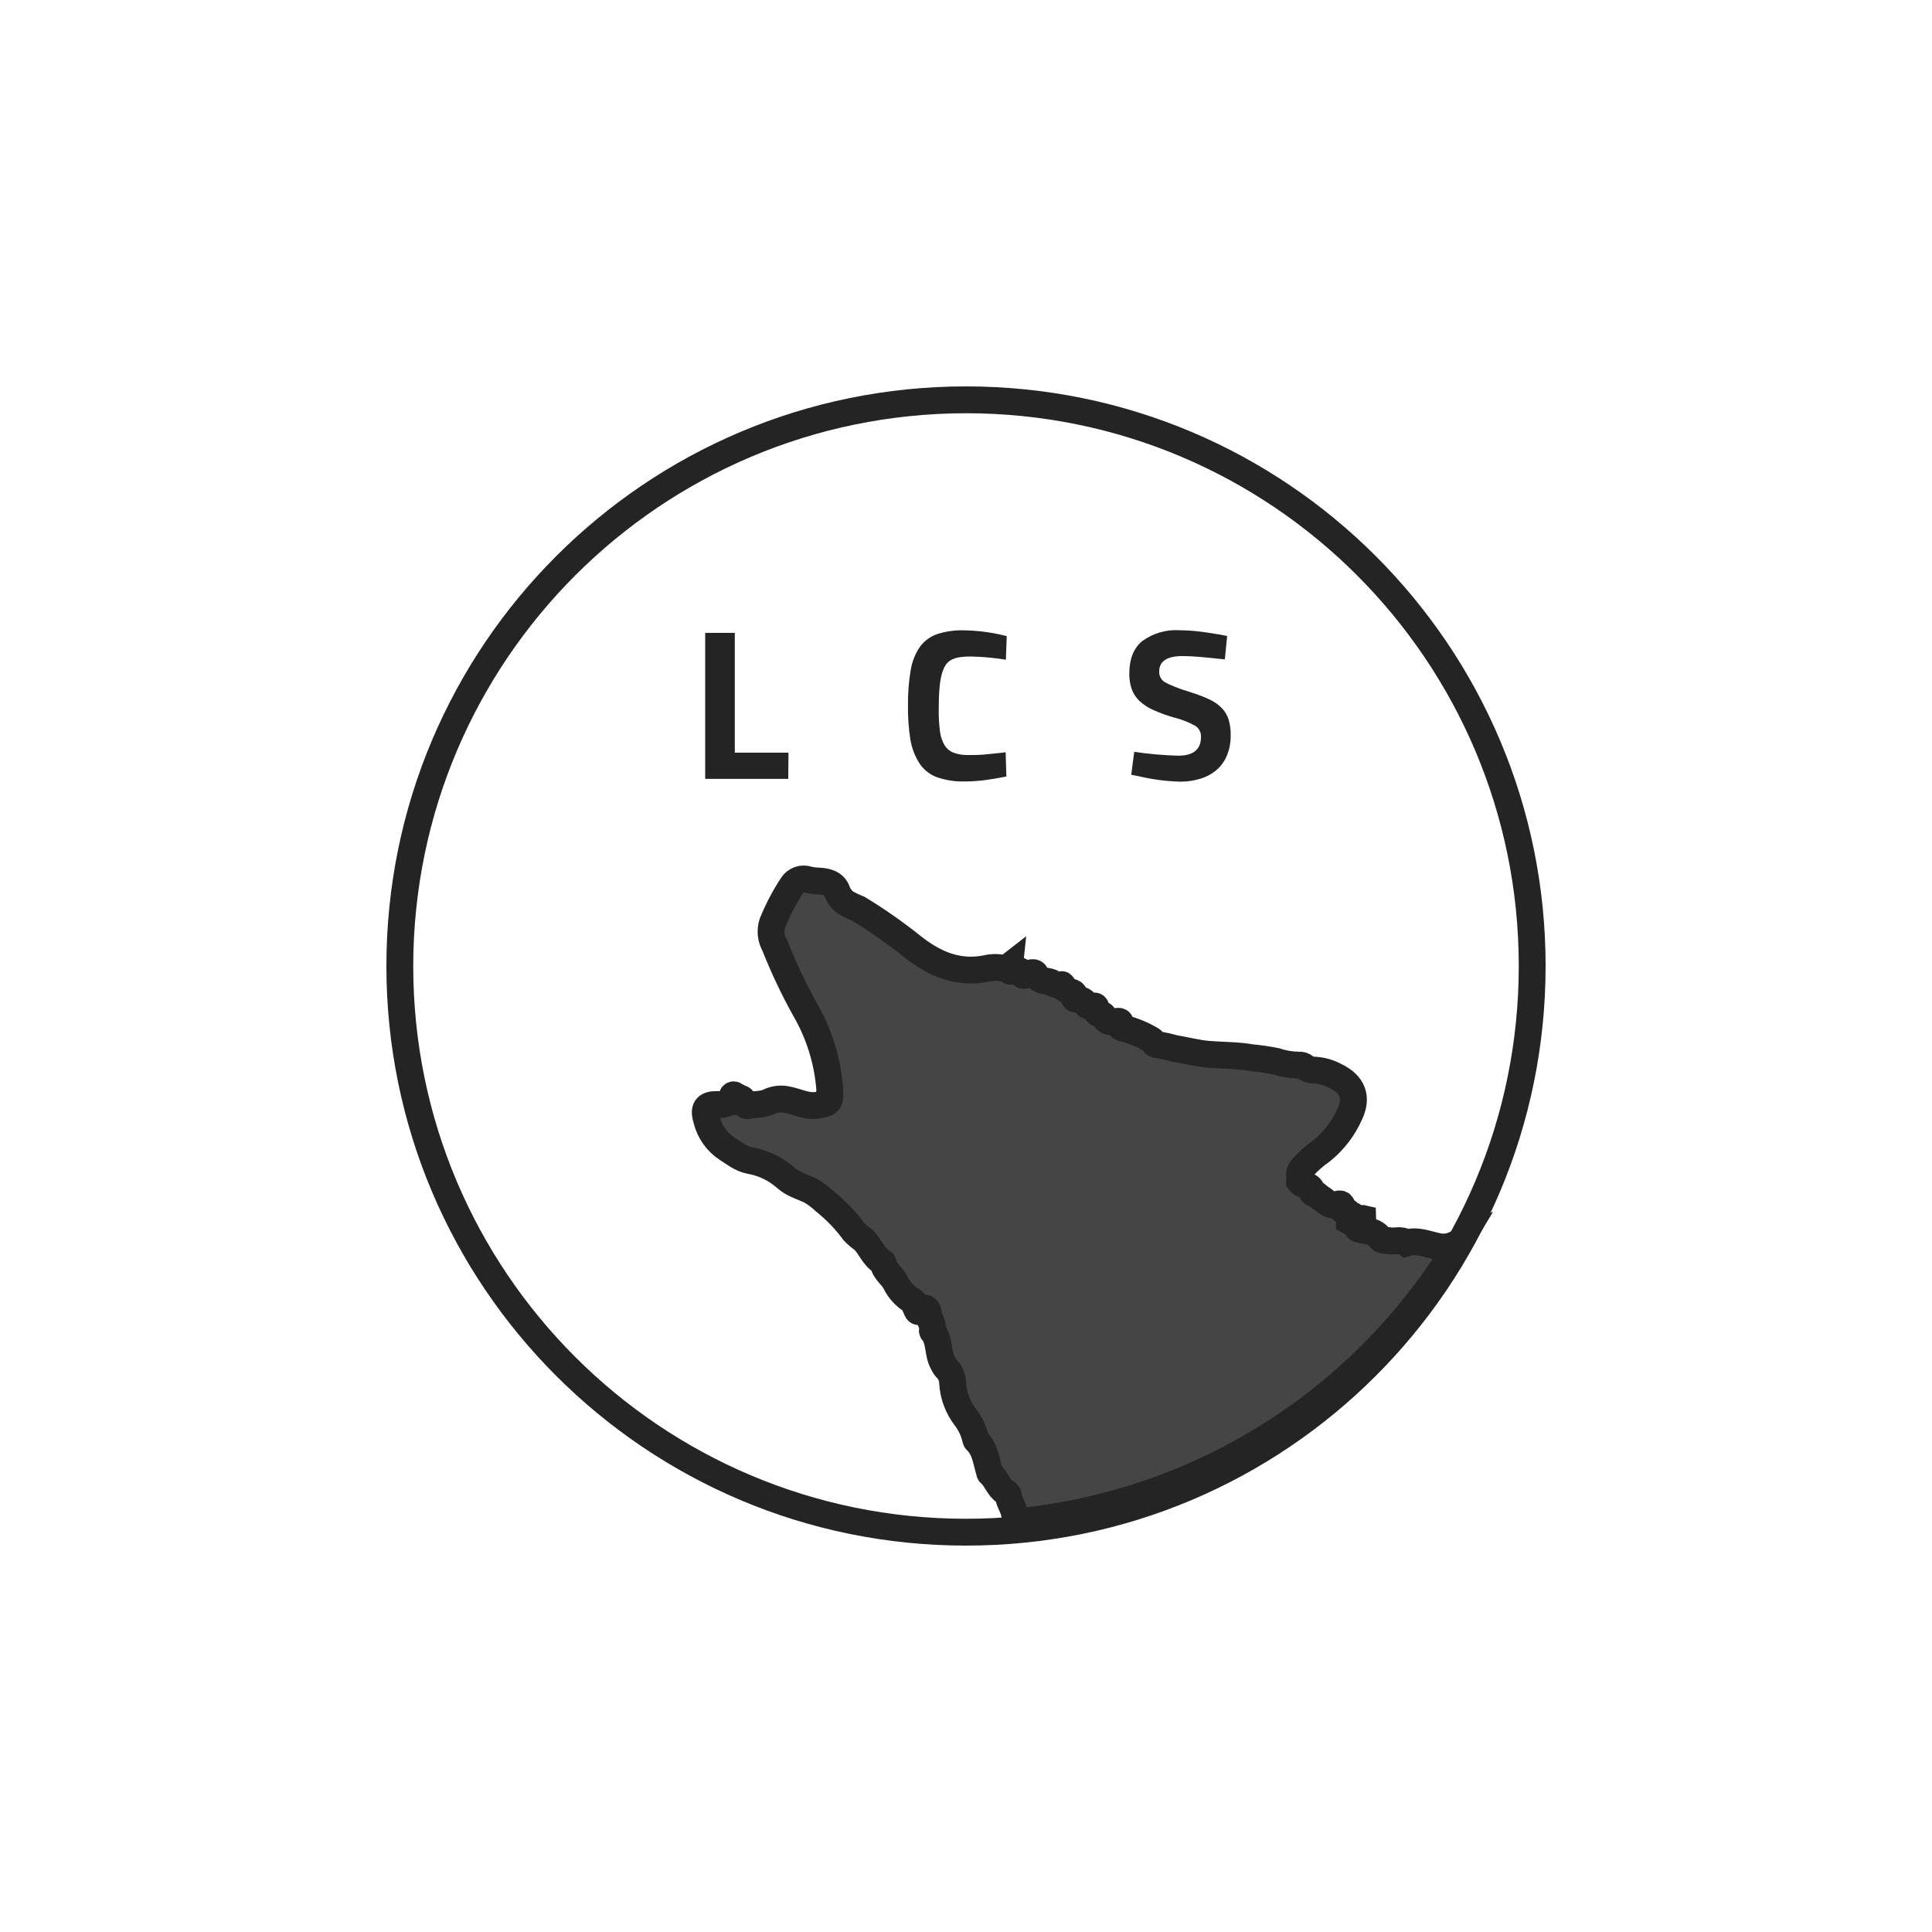
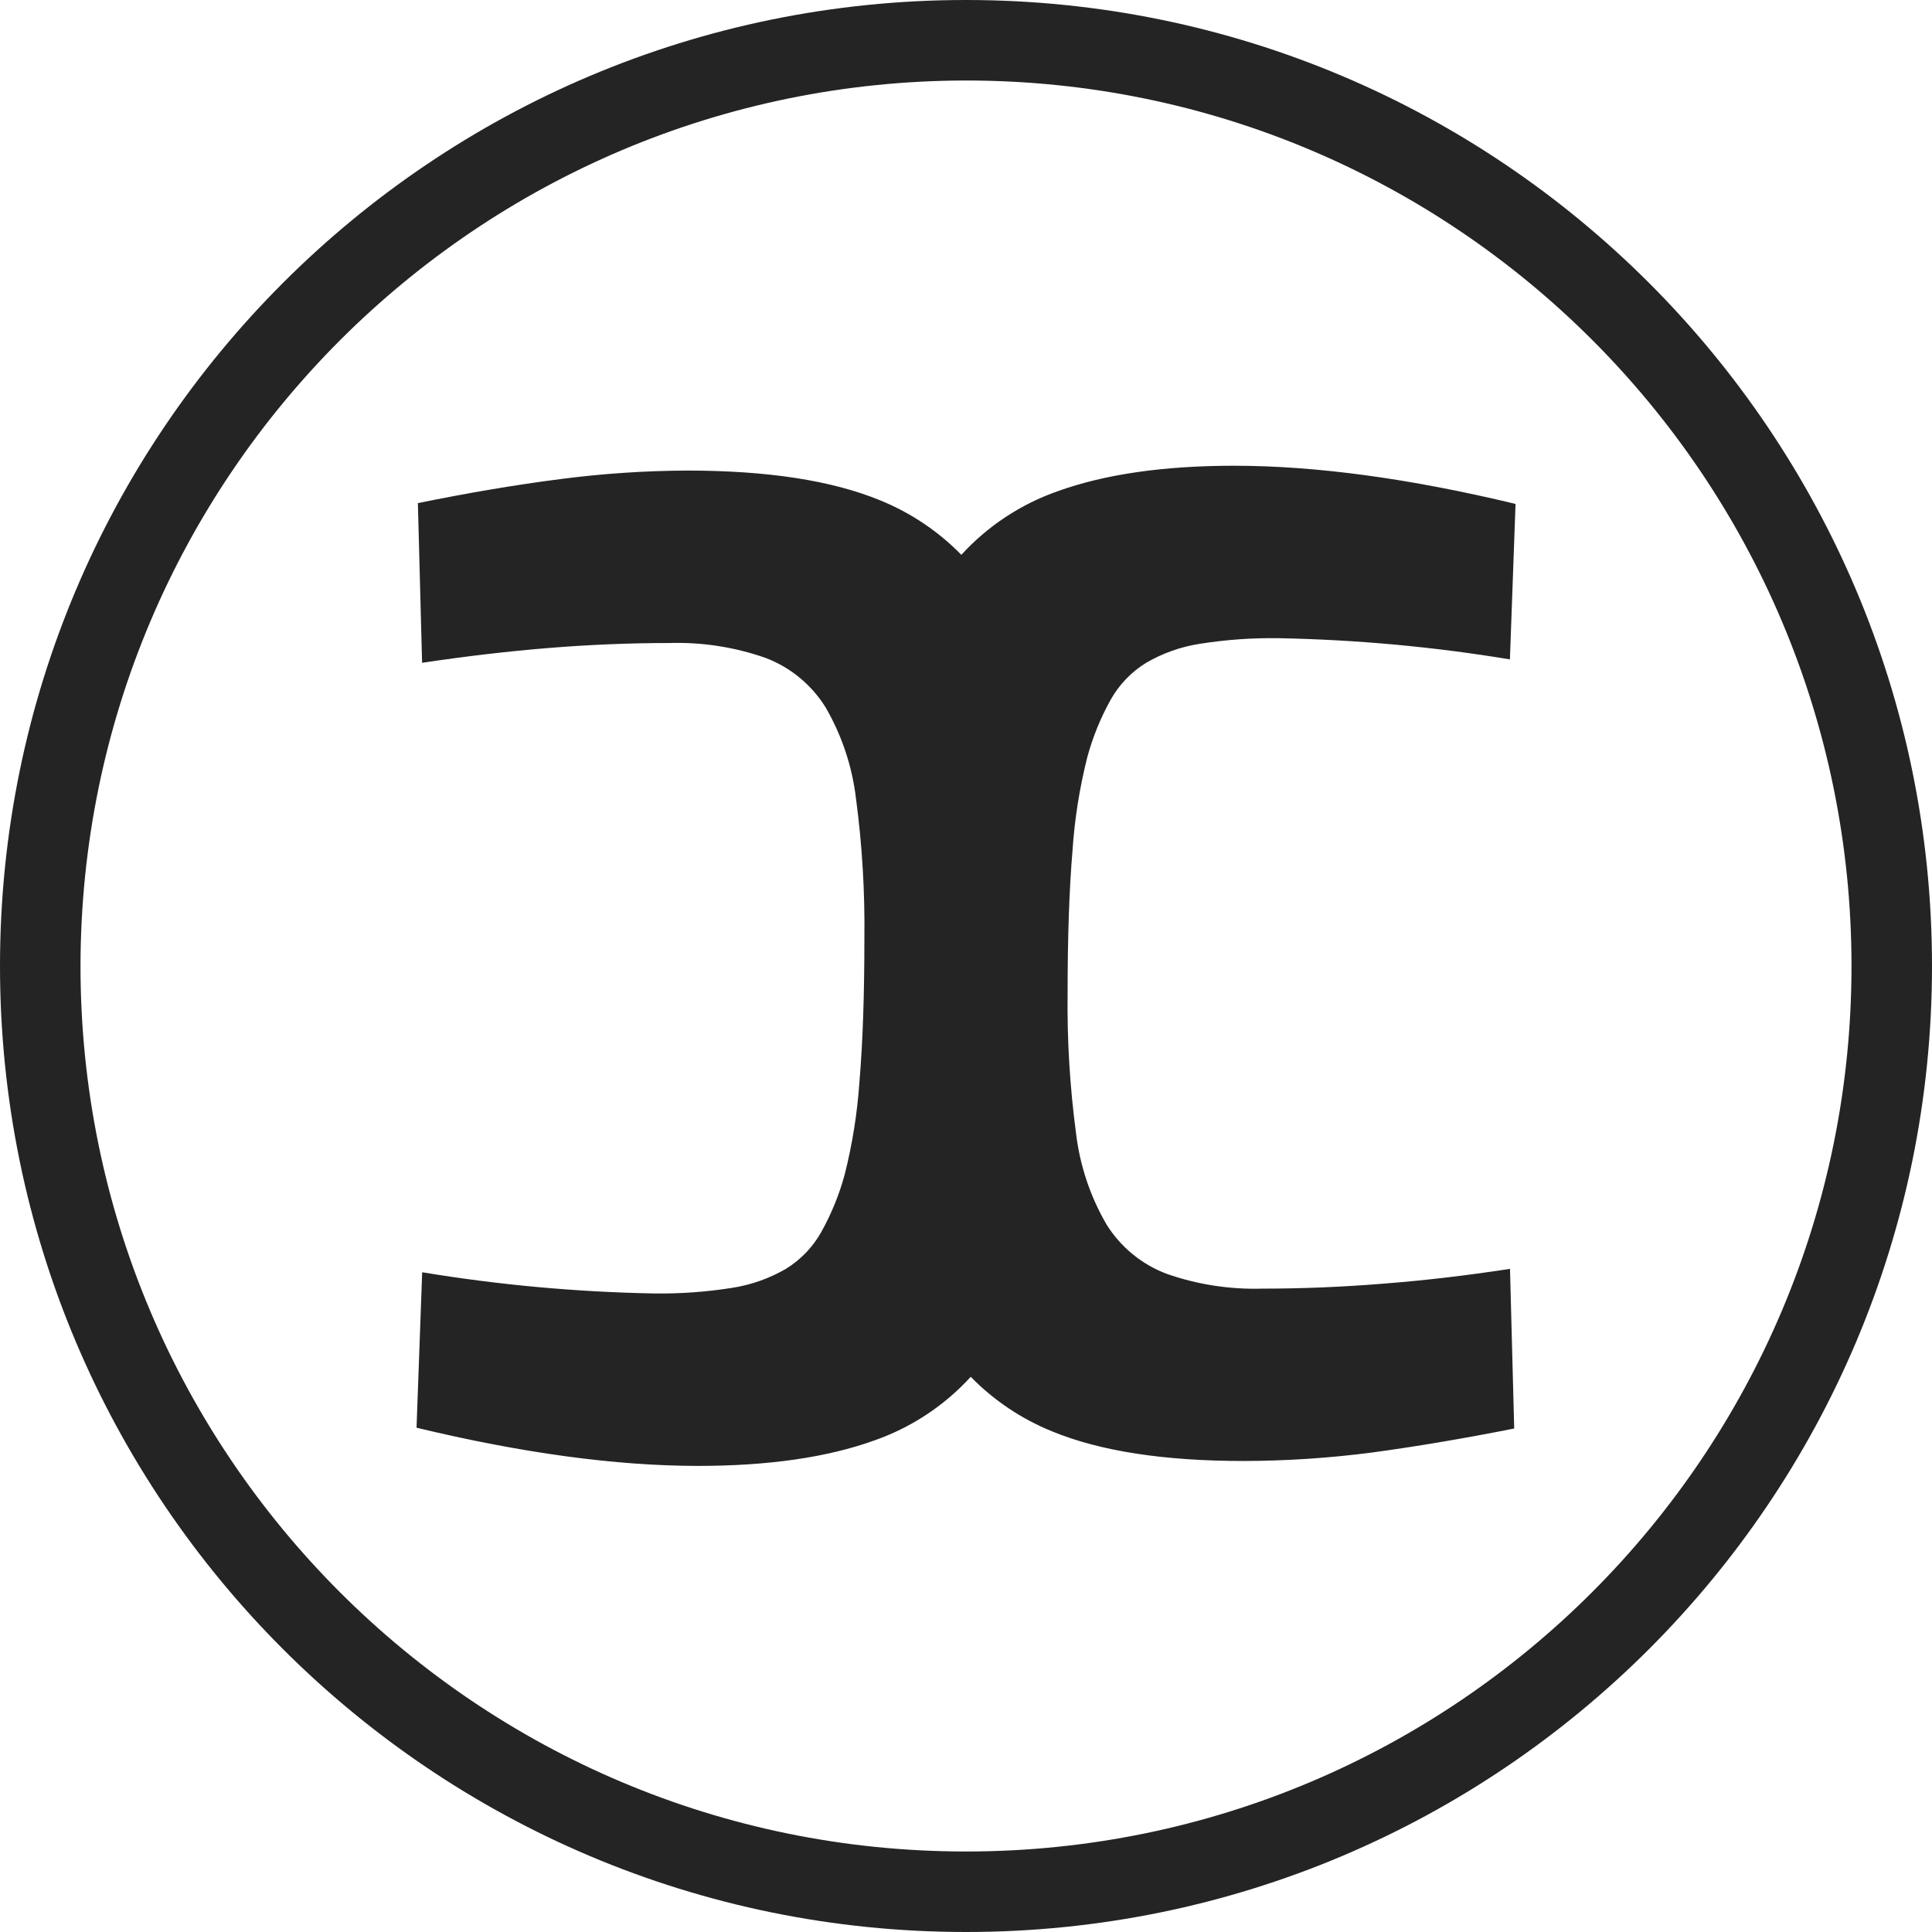
- <svg xmlns="http://www.w3.org/2000/svg" id="Logo" viewBox="0 0 360 360">
+ <svg xmlns="http://www.w3.org/2000/svg" id="Layer_1" data-name="Layer 1" viewBox="0 0 216 216">
  <defs>
-     <style>.cls-1{fill:#454545;stroke:#242424;stroke-miterlimit:10;stroke-width:5px;}.cls-2{fill:#242424;}</style>
+     <style>.cls-1{fill:#242424;}</style>
  </defs>
-   <path class="cls-1" d="M271.85,231.53l-.7.33a4.9,4.9,0,0,1-3,.44c-2-.35-4-1.34-6.09-.69-1-.8-2.11-.2-3.15-.42-.62-.14-1.36.13-1.84-.56-.94-1.37-2.54-1.2-3.89-1.61-.53-.16-.25-.47-.08-.71.28-.41.87-.6.84-1.27-.51-.12-.75.46-1.22.43s-.81.41-1.28.13c0-.34.34-.29.5-.45s.28-.31.19-.54-.25-.21-.43-.21-.92.34-.59-.51c.06-.16-.34-.12-.53-.17s-.64-.21-.55-.61c.2-.94-.46-.84-.92-.69-1.42.47-2.14-.75-3.12-1.26-.32-.17-.55-.63-1-.72-.19,0-.5-.18-.51-.3-.09-1.49-1.69-1.06-2.35-2,0-.19.8-.52.06-1-.18-.13,0-.94.38-1.4a19.75,19.75,0,0,1,3.74-3.34,18.37,18.37,0,0,0,5.17-6.74c1.54-3.17.57-5.61-2.62-7.14a9.15,9.15,0,0,0-4-1.12,2.28,2.28,0,0,1-1.63-.55,1.74,1.74,0,0,0-1.26-.38,13.93,13.93,0,0,1-4.25-.72,42.42,42.42,0,0,0-4.5-.66c-2.65-.47-5.36-.42-8-.63-2.17-.18-4.26-.75-6.39-1.1a25.69,25.69,0,0,0-3.22-.7c-.61,0-.66-.63-1.06-.9a19.44,19.44,0,0,0-5.3-2.18c-.27-.08-.61-.2-.53-.52.27-1-.45-.76-.87-.69-1,.16-1.79,0-2.17-1-.1-.29-.54-.44-.6-.45-.71,0-.83-.46-.84-1s-.3-.51-.64-.43a1.14,1.14,0,0,1-1.38-.61,1.66,1.66,0,0,0-1.15-.64c-.52-.1-1.13.15-.93-.89.1-.49-.87-.46-1.28-.83s-.81-.22-.8-.8c0-.09-.2-.29-.25-.27-.89.31-1.63-.36-2.4-.54s-2-.2-2.51-1.44c-.18-.47-1.12-.15-1.6.11s-.79.33-1.05-.33-1-.58-1.51-.39c-.93.38-.68-.2-.62-.78a1.65,1.65,0,0,1-1.4.31,6.7,6.7,0,0,0-3,.1c-5.23,1-9.52-.84-13.57-4a96.64,96.64,0,0,0-10.14-7.12,22,22,0,0,1-2.15-1,4.28,4.28,0,0,1-1.85-2.21c-.53-1.62-2.1-1.95-3.63-2a7.82,7.82,0,0,1-1.73-.23,2.55,2.55,0,0,0-3.07,1.09,40.82,40.82,0,0,0-3.66,7,5.11,5.11,0,0,0,.43,4.11,101.49,101.49,0,0,0,5.59,11.84,34.86,34.86,0,0,1,4.66,14.82c0,.17,0,.34,0,.51.11,2.1-.16,2.27-2.21,2.63s-3.76-.64-5.63-1a5.19,5.19,0,0,0-3.41.34c-1.24.65-2.63.43-3.93.75-.51.12-.72-.44-.89-.85s-.38-.65-.83-.29c-.23.19-.48.53-.8.36s-.07-.62-.08-.93a2.36,2.36,0,0,0,0-.28.25.25,0,0,0-.36.15c-.42,1.42-1.39,1.68-2.78,1.64-2.18-.06-2.64.78-2,2.86a9,9,0,0,0,3.79,5.35c1.34.82,2.56,1.9,4.32,2.23a13.63,13.63,0,0,1,6.69,3.25c1.32,1.19,3.09,1.62,4.65,2.4a14.26,14.26,0,0,1,2.52,1.91,29.9,29.9,0,0,1,5.48,5.7,11.31,11.31,0,0,0,1.71,1.45c1.34,1.27,1.89,3.19,3.55,4.16a.45.45,0,0,1,.19.24c.24,1.52,1.63,2.31,2.28,3.59a8.1,8.1,0,0,0,3.22,3.47c.41.23.25.72.49,1s.25,1.71,1.31.5c.49-.56,1.09.2,1.08.6,0,1.19,1,2.1.79,3.32a.23.23,0,0,0,0,.2c1.47,1.74.89,4.14,2,6a3.47,3.47,0,0,0,.67,1,3.75,3.75,0,0,1,1.08,2.61,11.71,11.71,0,0,0,2.39,6.43,10.29,10.29,0,0,1,1.86,3.87c.05.17.06.38.18.48,1.69,1.6,1.82,3.85,2.47,5.88,0,.07,0,.16.07.2,1.17,1,1.5,2.61,2.82,3.46.26.17.58.32.6.66.1,1.26,1,2.23,1.15,3.49a1.16,1.16,0,0,0,1,1c.23.06.55.1.59.31A108.29,108.29,0,0,0,271.85,231.53Z" />
-   <path class="cls-2" d="M180,77A103,103,0,1,1,77,180,103.12,103.12,0,0,1,180,77m0-5A108,108,0,1,0,288,180,108,108,0,0,0,180,72Z" />
-   <path class="cls-2" d="M146.88,145.13H131.4v-27.2h5.52v22.32h10Z" />
-   <path class="cls-2" d="M187.39,140.17l.13,4.52c-1.45.3-2.79.52-4.05.68a28.34,28.34,0,0,1-3.59.24,14.51,14.51,0,0,1-5.44-.84,6.7,6.7,0,0,1-3.21-2.68,12,12,0,0,1-1.6-4.32,37,37,0,0,1-.44-6.24,37.37,37.37,0,0,1,.5-6.64,10.69,10.69,0,0,1,1.71-4.34,6.59,6.59,0,0,1,3.19-2.38,14.94,14.94,0,0,1,5-.72,34.31,34.31,0,0,1,8,1.08l-.16,4.4a45.27,45.27,0,0,0-6.56-.6,13.77,13.77,0,0,0-2.22.16,4.62,4.62,0,0,0-1.52.54,3,3,0,0,0-1,1,7.28,7.28,0,0,0-.65,1.62,14.31,14.31,0,0,0-.42,2.64c-.1,1.1-.14,2.44-.14,4a28.92,28.92,0,0,0,.23,4,6.52,6.52,0,0,0,.87,2.58,3.41,3.41,0,0,0,1.69,1.4,7.64,7.64,0,0,0,2.73.42c1.12,0,2.25,0,3.39-.14S186.14,140.36,187.39,140.17Z" />
-   <path class="cls-2" d="M220.36,122.25q-4.37,0-4.36,2.88a2.17,2.17,0,0,0,1.08,2,14,14,0,0,0,1.8.82c.82.34,1.91.72,3.28,1.14a25.1,25.1,0,0,1,3.36,1.32,7.67,7.67,0,0,1,2.19,1.58,5.43,5.43,0,0,1,1.23,2.1,9.71,9.71,0,0,1,.38,2.88,9.59,9.59,0,0,1-.69,3.78,7.15,7.15,0,0,1-1.92,2.7,8.27,8.27,0,0,1-3,1.64,12.38,12.38,0,0,1-3.83.56,37.73,37.73,0,0,1-7.64-1l-1.45-.28.56-4.28a66.75,66.75,0,0,0,8.2.72q4.24,0,4.24-3.52a2.36,2.36,0,0,0-1-2,15.15,15.15,0,0,0-3.92-1.56,28.2,28.2,0,0,1-3.94-1.42,9,9,0,0,1-2.63-1.72,5.77,5.77,0,0,1-1.43-2.22,8.26,8.26,0,0,1-.44-2.84c0-2.74.81-4.78,2.45-6.1a10.63,10.63,0,0,1,6.82-2,33.28,33.28,0,0,1,3.37.2c1.25.14,2.63.34,4.16.6l1.43.28-.43,4.36c-1.9-.21-3.5-.37-4.82-.48S221.13,122.25,220.36,122.25Z" />
+   <path class="cls-1" d="M180,81a99,99,0,1,1-99,99,99.11,99.11,0,0,1,99-99m0-9A108,108,0,1,0,288,180,108,108,0,0,0,180,72Z" transform="translate(-72 -72)" />
+   <path class="cls-1" d="M226.59,215.52q-6.79.55-13.43.55a29.77,29.77,0,0,1-10.74-1.66,13.57,13.57,0,0,1-6.72-5.53,26.52,26.52,0,0,1-3.4-10.19,108.46,108.46,0,0,1-.94-15.64q0-9.48.55-16a58.42,58.42,0,0,1,1.66-10.43,28.53,28.53,0,0,1,2.61-6.4,11.38,11.38,0,0,1,3.95-4.11,17.11,17.11,0,0,1,6-2.13,51.36,51.36,0,0,1,8.77-.63,179.2,179.2,0,0,1,25.91,2.37l.63-17.38q-17.7-4.26-31.44-4.27-11.85,0-19.75,2.85a26.4,26.4,0,0,0-10.77,7.11,26.78,26.78,0,0,0-9.1-6.1q-8.06-3.31-21.49-3.32a113,113,0,0,0-14.22.95q-7.42.95-15.95,2.69l.47,17.85q7.43-1.11,14.22-1.66t13.43-.55a29.77,29.77,0,0,1,10.74,1.66,13.57,13.57,0,0,1,6.72,5.53,26.52,26.52,0,0,1,3.4,10.19,108.46,108.46,0,0,1,.94,15.64q0,9.48-.55,16a58.42,58.42,0,0,1-1.66,10.43,28.53,28.53,0,0,1-2.61,6.4,11.35,11.35,0,0,1-3.94,4.11,17.23,17.23,0,0,1-6,2.13,51.36,51.36,0,0,1-8.77.63,179.2,179.2,0,0,1-25.91-2.37l-.63,17.38q17.7,4.26,31.44,4.27,11.85,0,19.75-2.85a26.4,26.4,0,0,0,10.77-7.11,26.78,26.78,0,0,0,9.1,6.1q8.06,3.32,21.49,3.31a112.94,112.94,0,0,0,14.22-.94q7.42-1,15.95-2.69l-.47-17.85Q233.39,215,226.59,215.52Z" transform="translate(-72 -72)" />
</svg>
